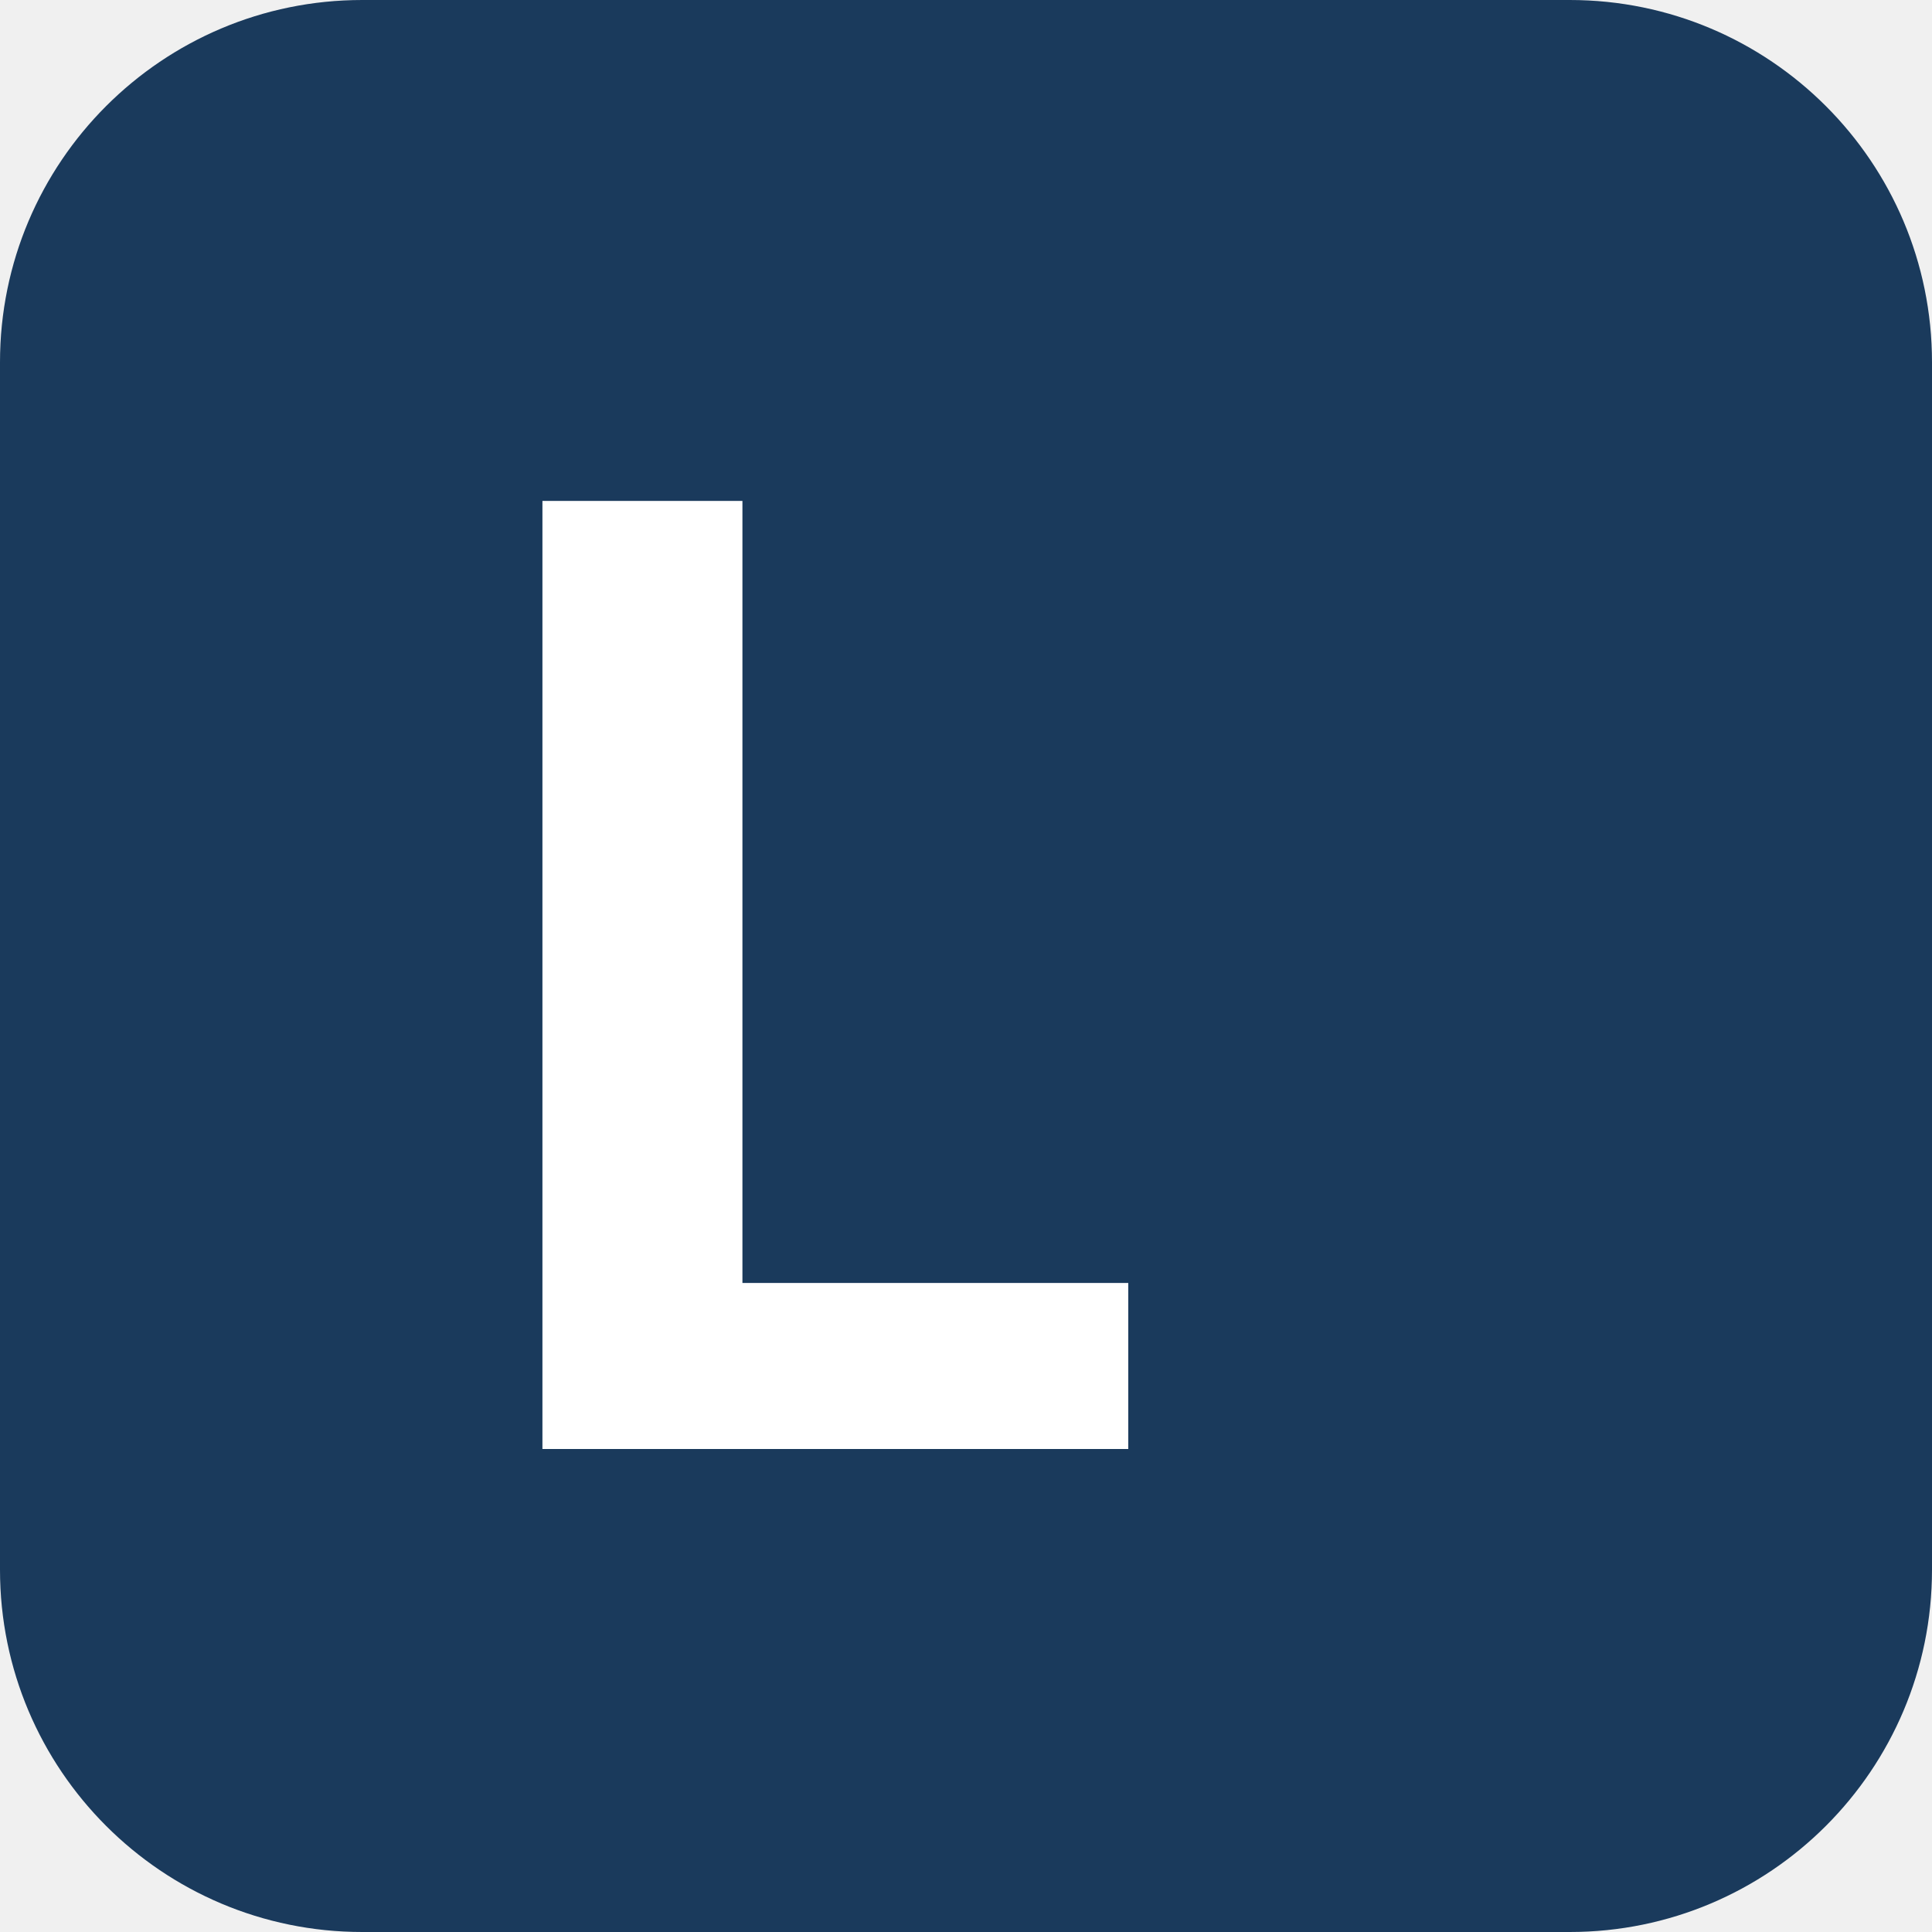
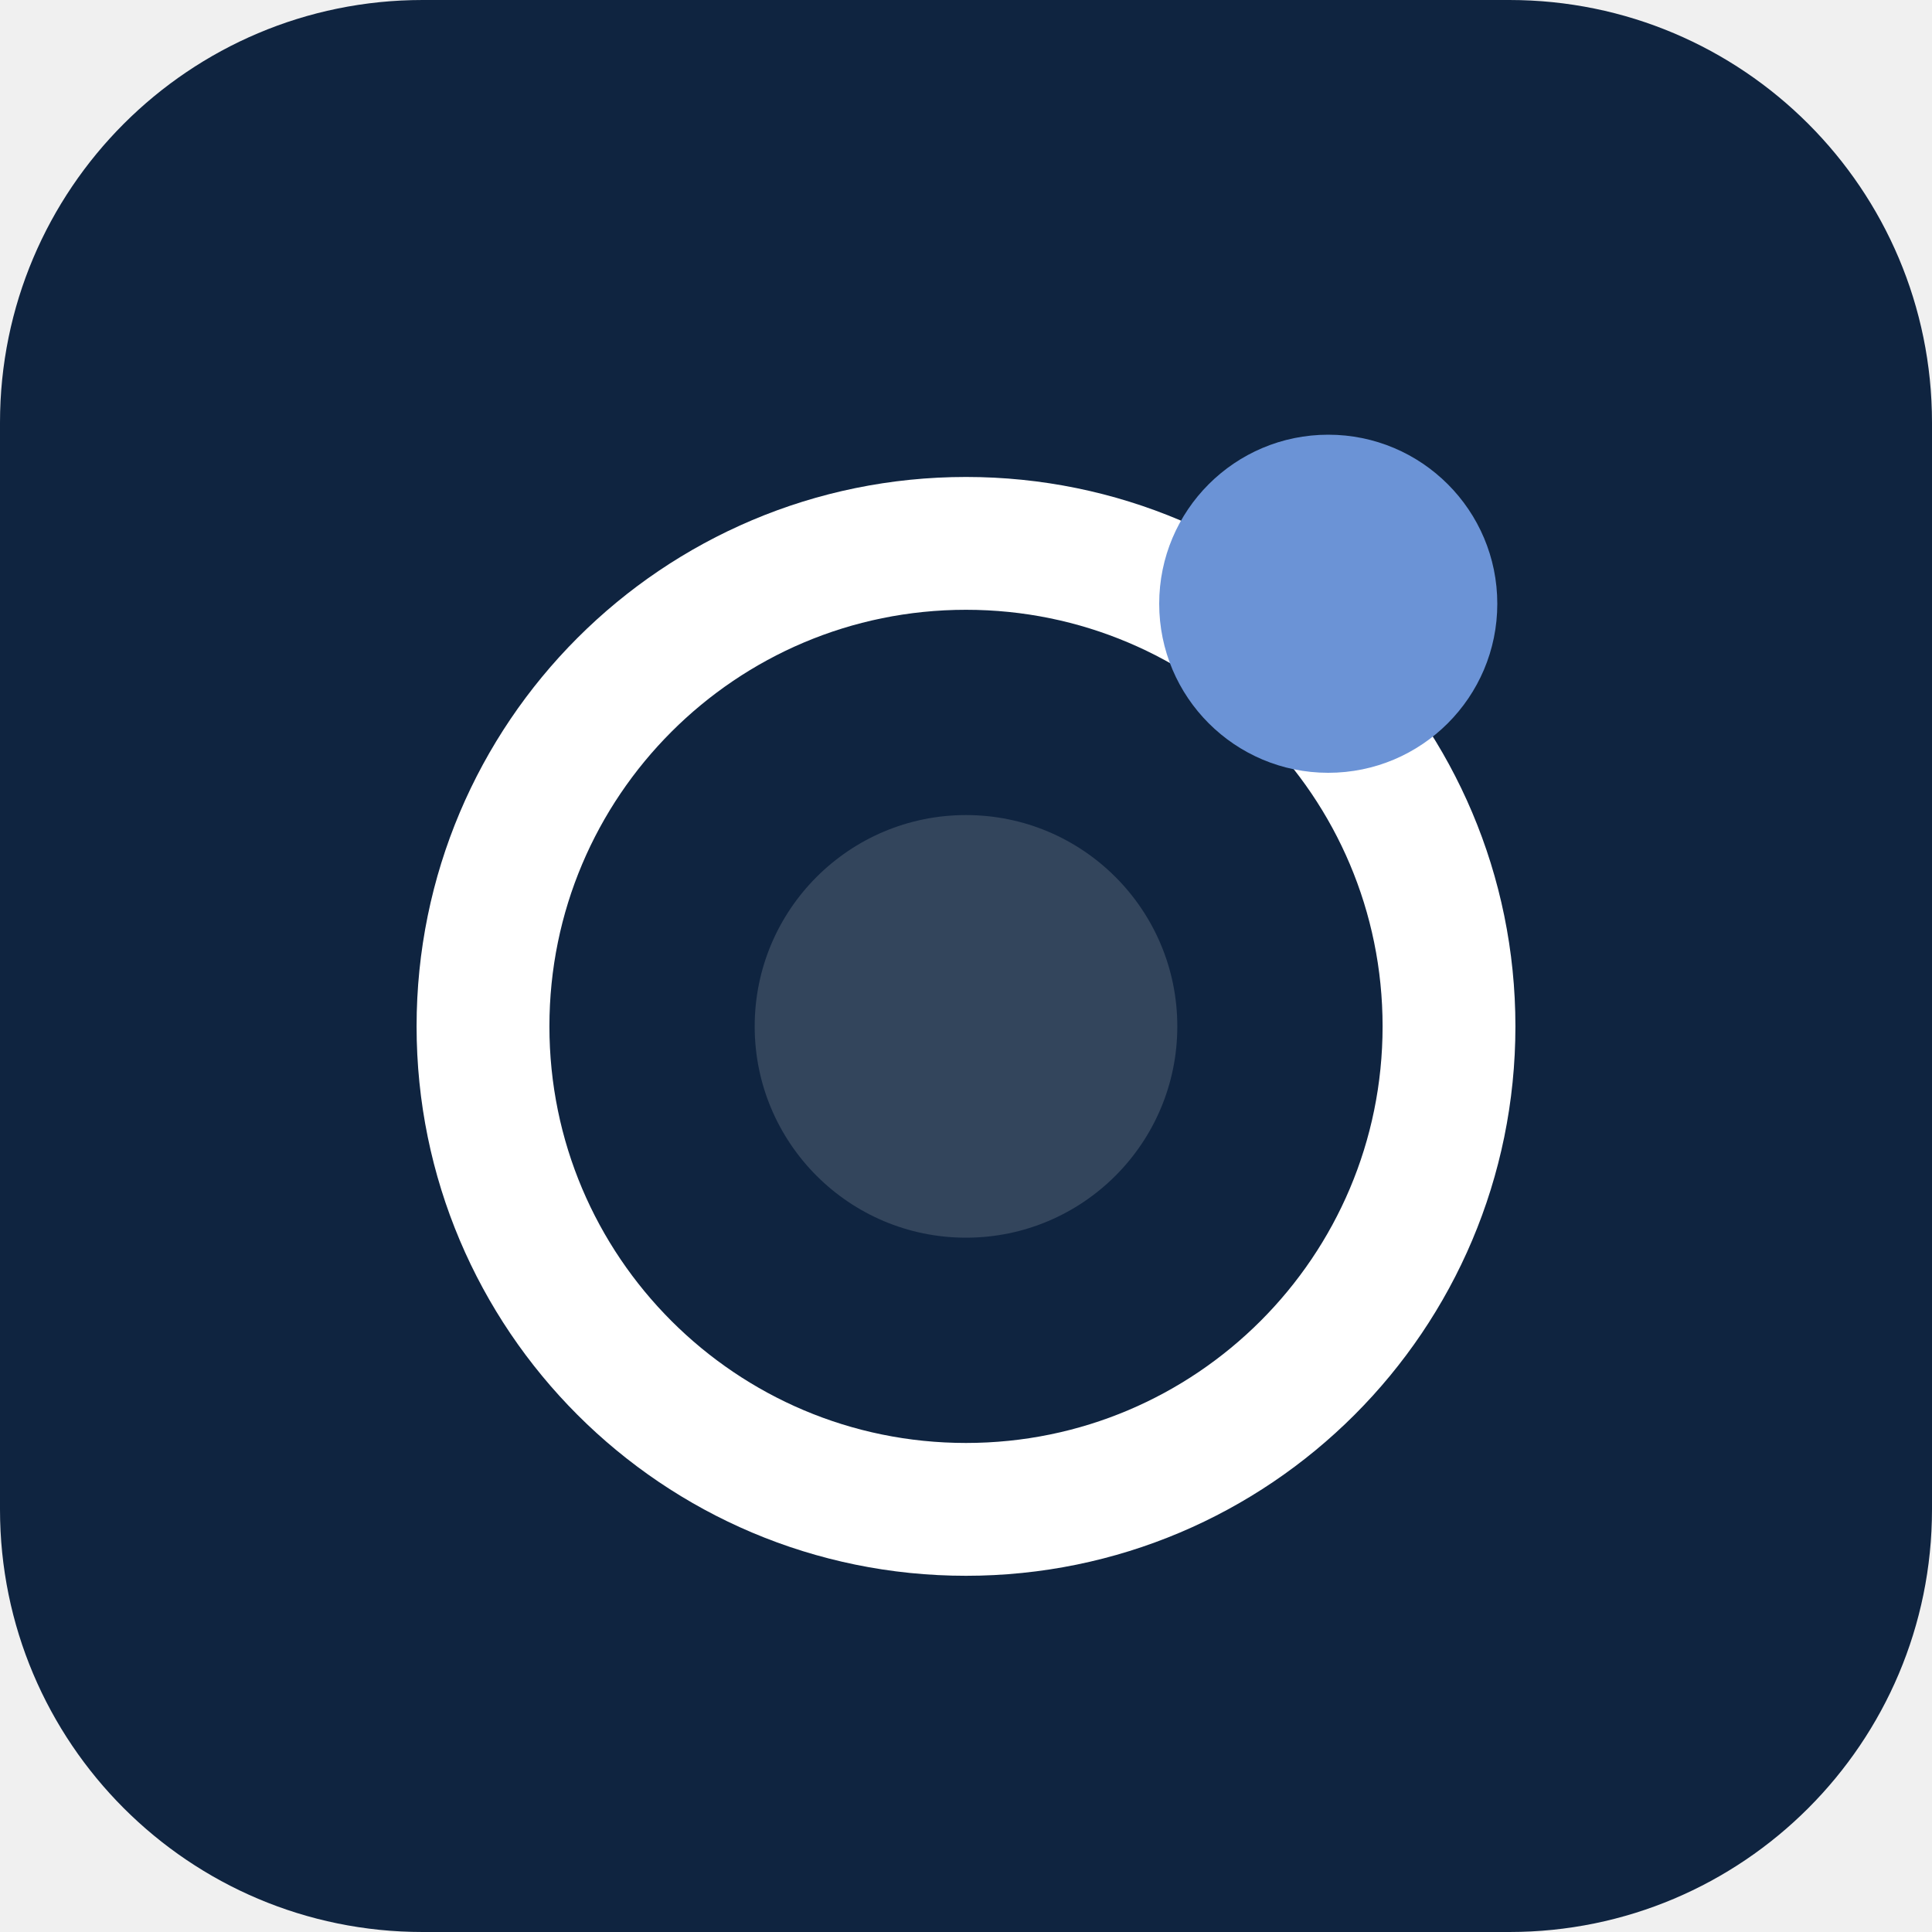
<svg xmlns="http://www.w3.org/2000/svg" viewBox="0 0 32 32" fill="none">
-   <rect width="32" height="32" rx="6" fill="#1a3a5c" />
-   <text x="7" y="24" font-family="system-ui, sans-serif" font-size="22" font-weight="700" fill="white">L</text>
+   <rect width="32" height="32" rx="7" fill="#0f2440" />
+   <circle cx="16" cy="17" r="8" stroke="white" stroke-width="2.2" fill="none" />
+   <circle cx="16" cy="17" r="3.5" fill="white" opacity="0.15" />
+   <circle cx="22" cy="10" r="2.8" fill="#6b93d6" />
</svg>
